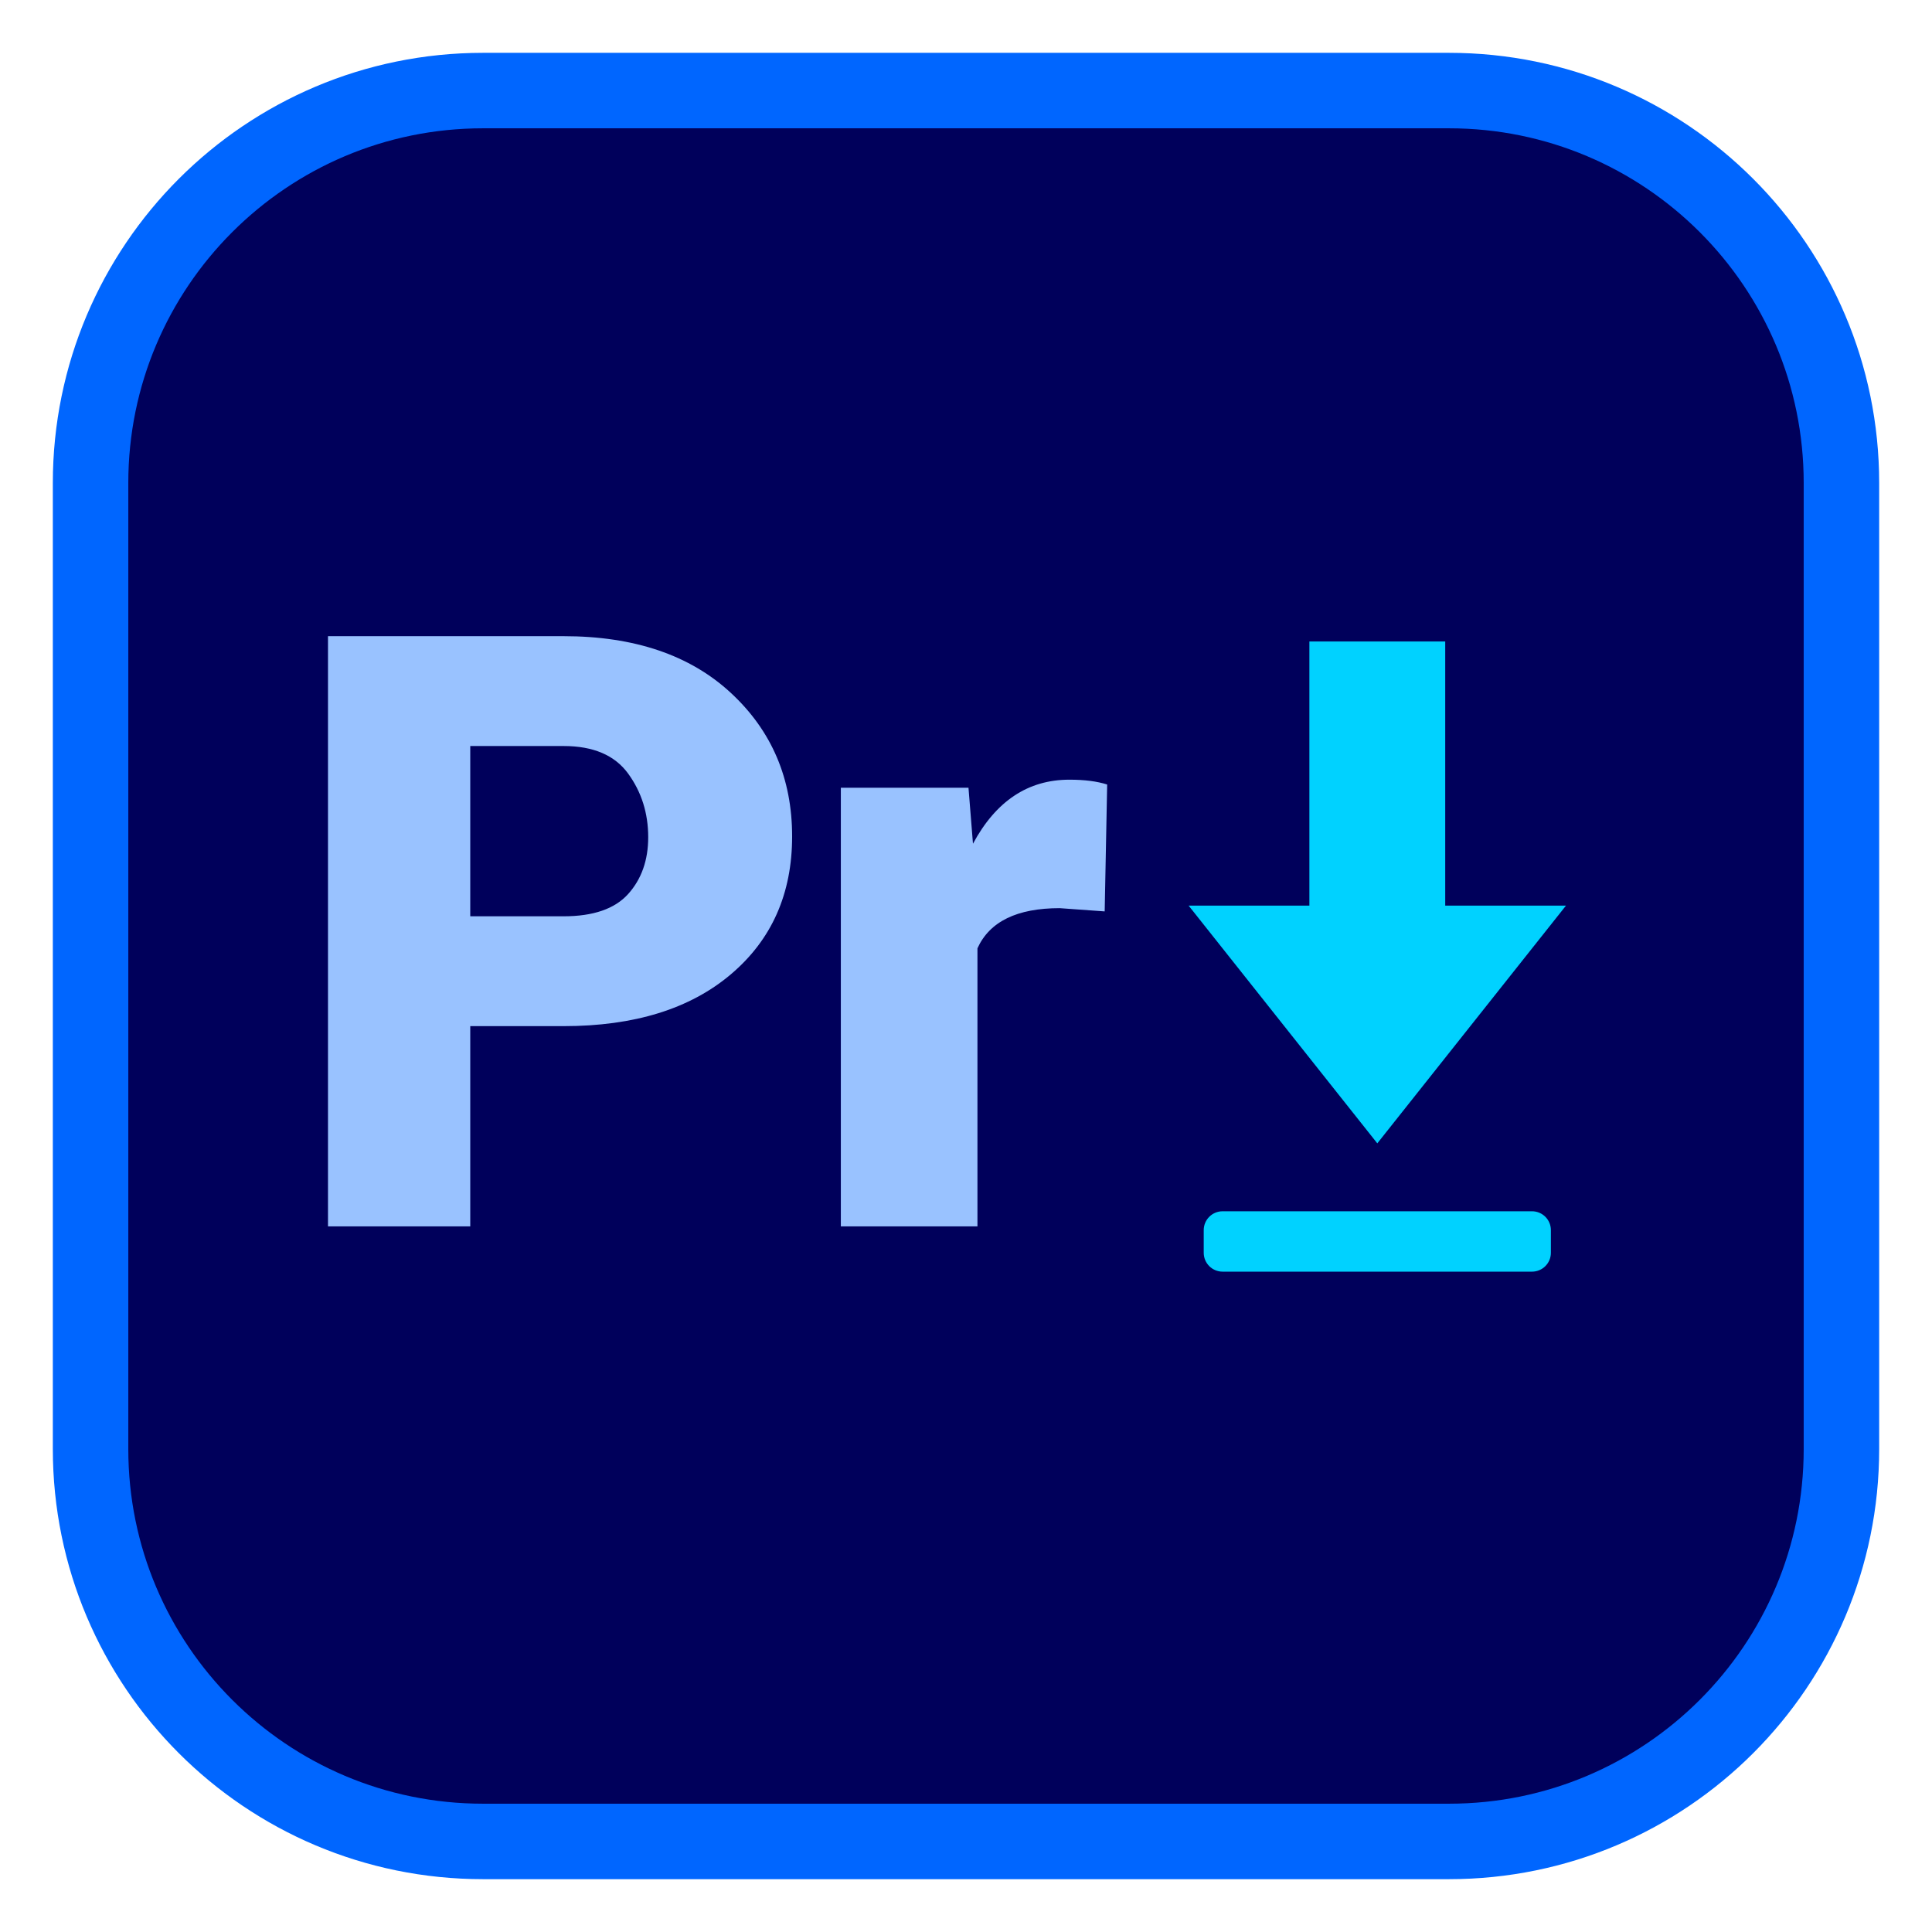
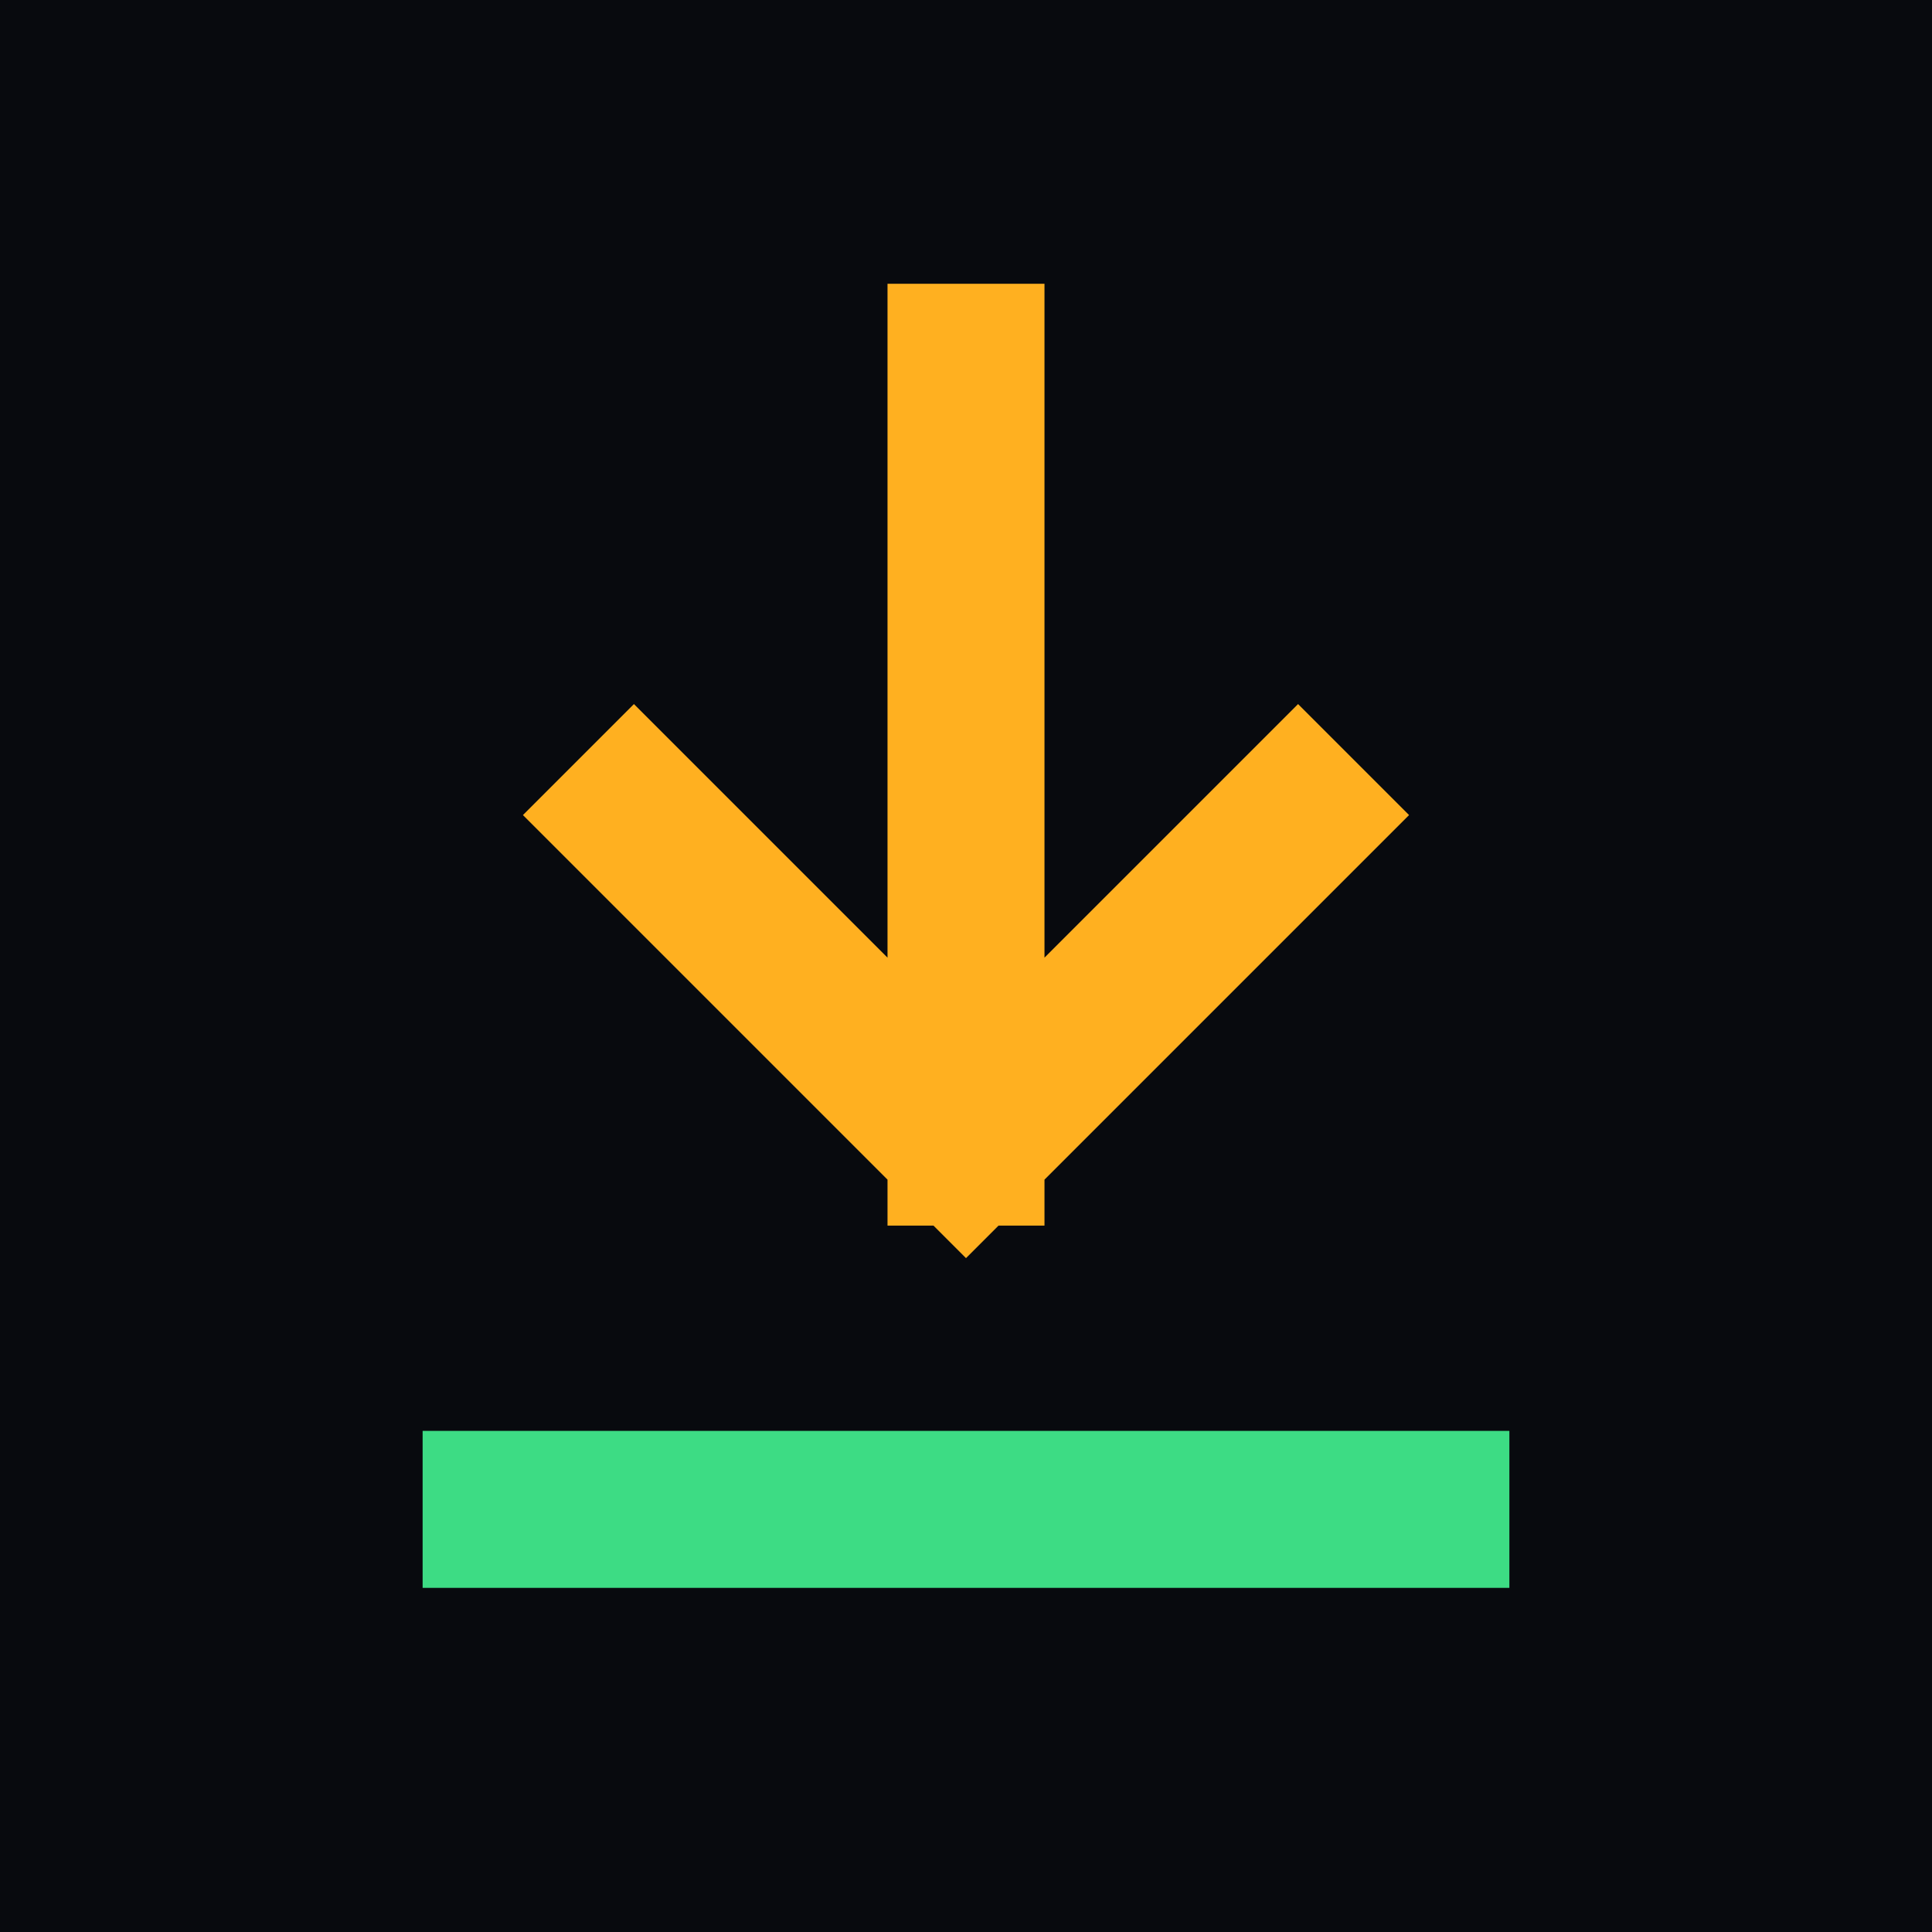
- <svg xmlns="http://www.w3.org/2000/svg" viewBox="0 0 512 512" width="100%" height="100%">
-   <rect x="24" y="24" width="464" height="464" rx="104" ry="104" fill="#00005b" stroke="#0066ff" stroke-width="20" />
-   <text x="75" y="325" font-family="-apple-system, BlinkMacSystemFont, 'Segoe UI', Roboto, sans-serif" font-size="220" font-weight="900" fill="#99c2ff" letter-spacing="-6">Pr</text>
-   <g fill="#00d2ff" transform="translate(365, 235)">
-     <path d="M-18 -65 h36 v70 h32 L0 68 L-50 5 h32 Z" />
-     <rect x="-46" y="86" width="92" height="16" rx="5" />
-   </g>
+ <svg xmlns="http://www.w3.org/2000/svg" viewBox="0 0 32 32">
+   <rect width="32" height="32" fill="#080A0E" />
+   <path d="M16 6v13m0 0l-5.5-5.5M16 19l5.5-5.5" stroke="#FFB020" stroke-width="2.6" fill="none" stroke-linecap="square" />
+   <path d="M7 25h18" stroke="#3DDC84" stroke-width="2.6" />
</svg>
